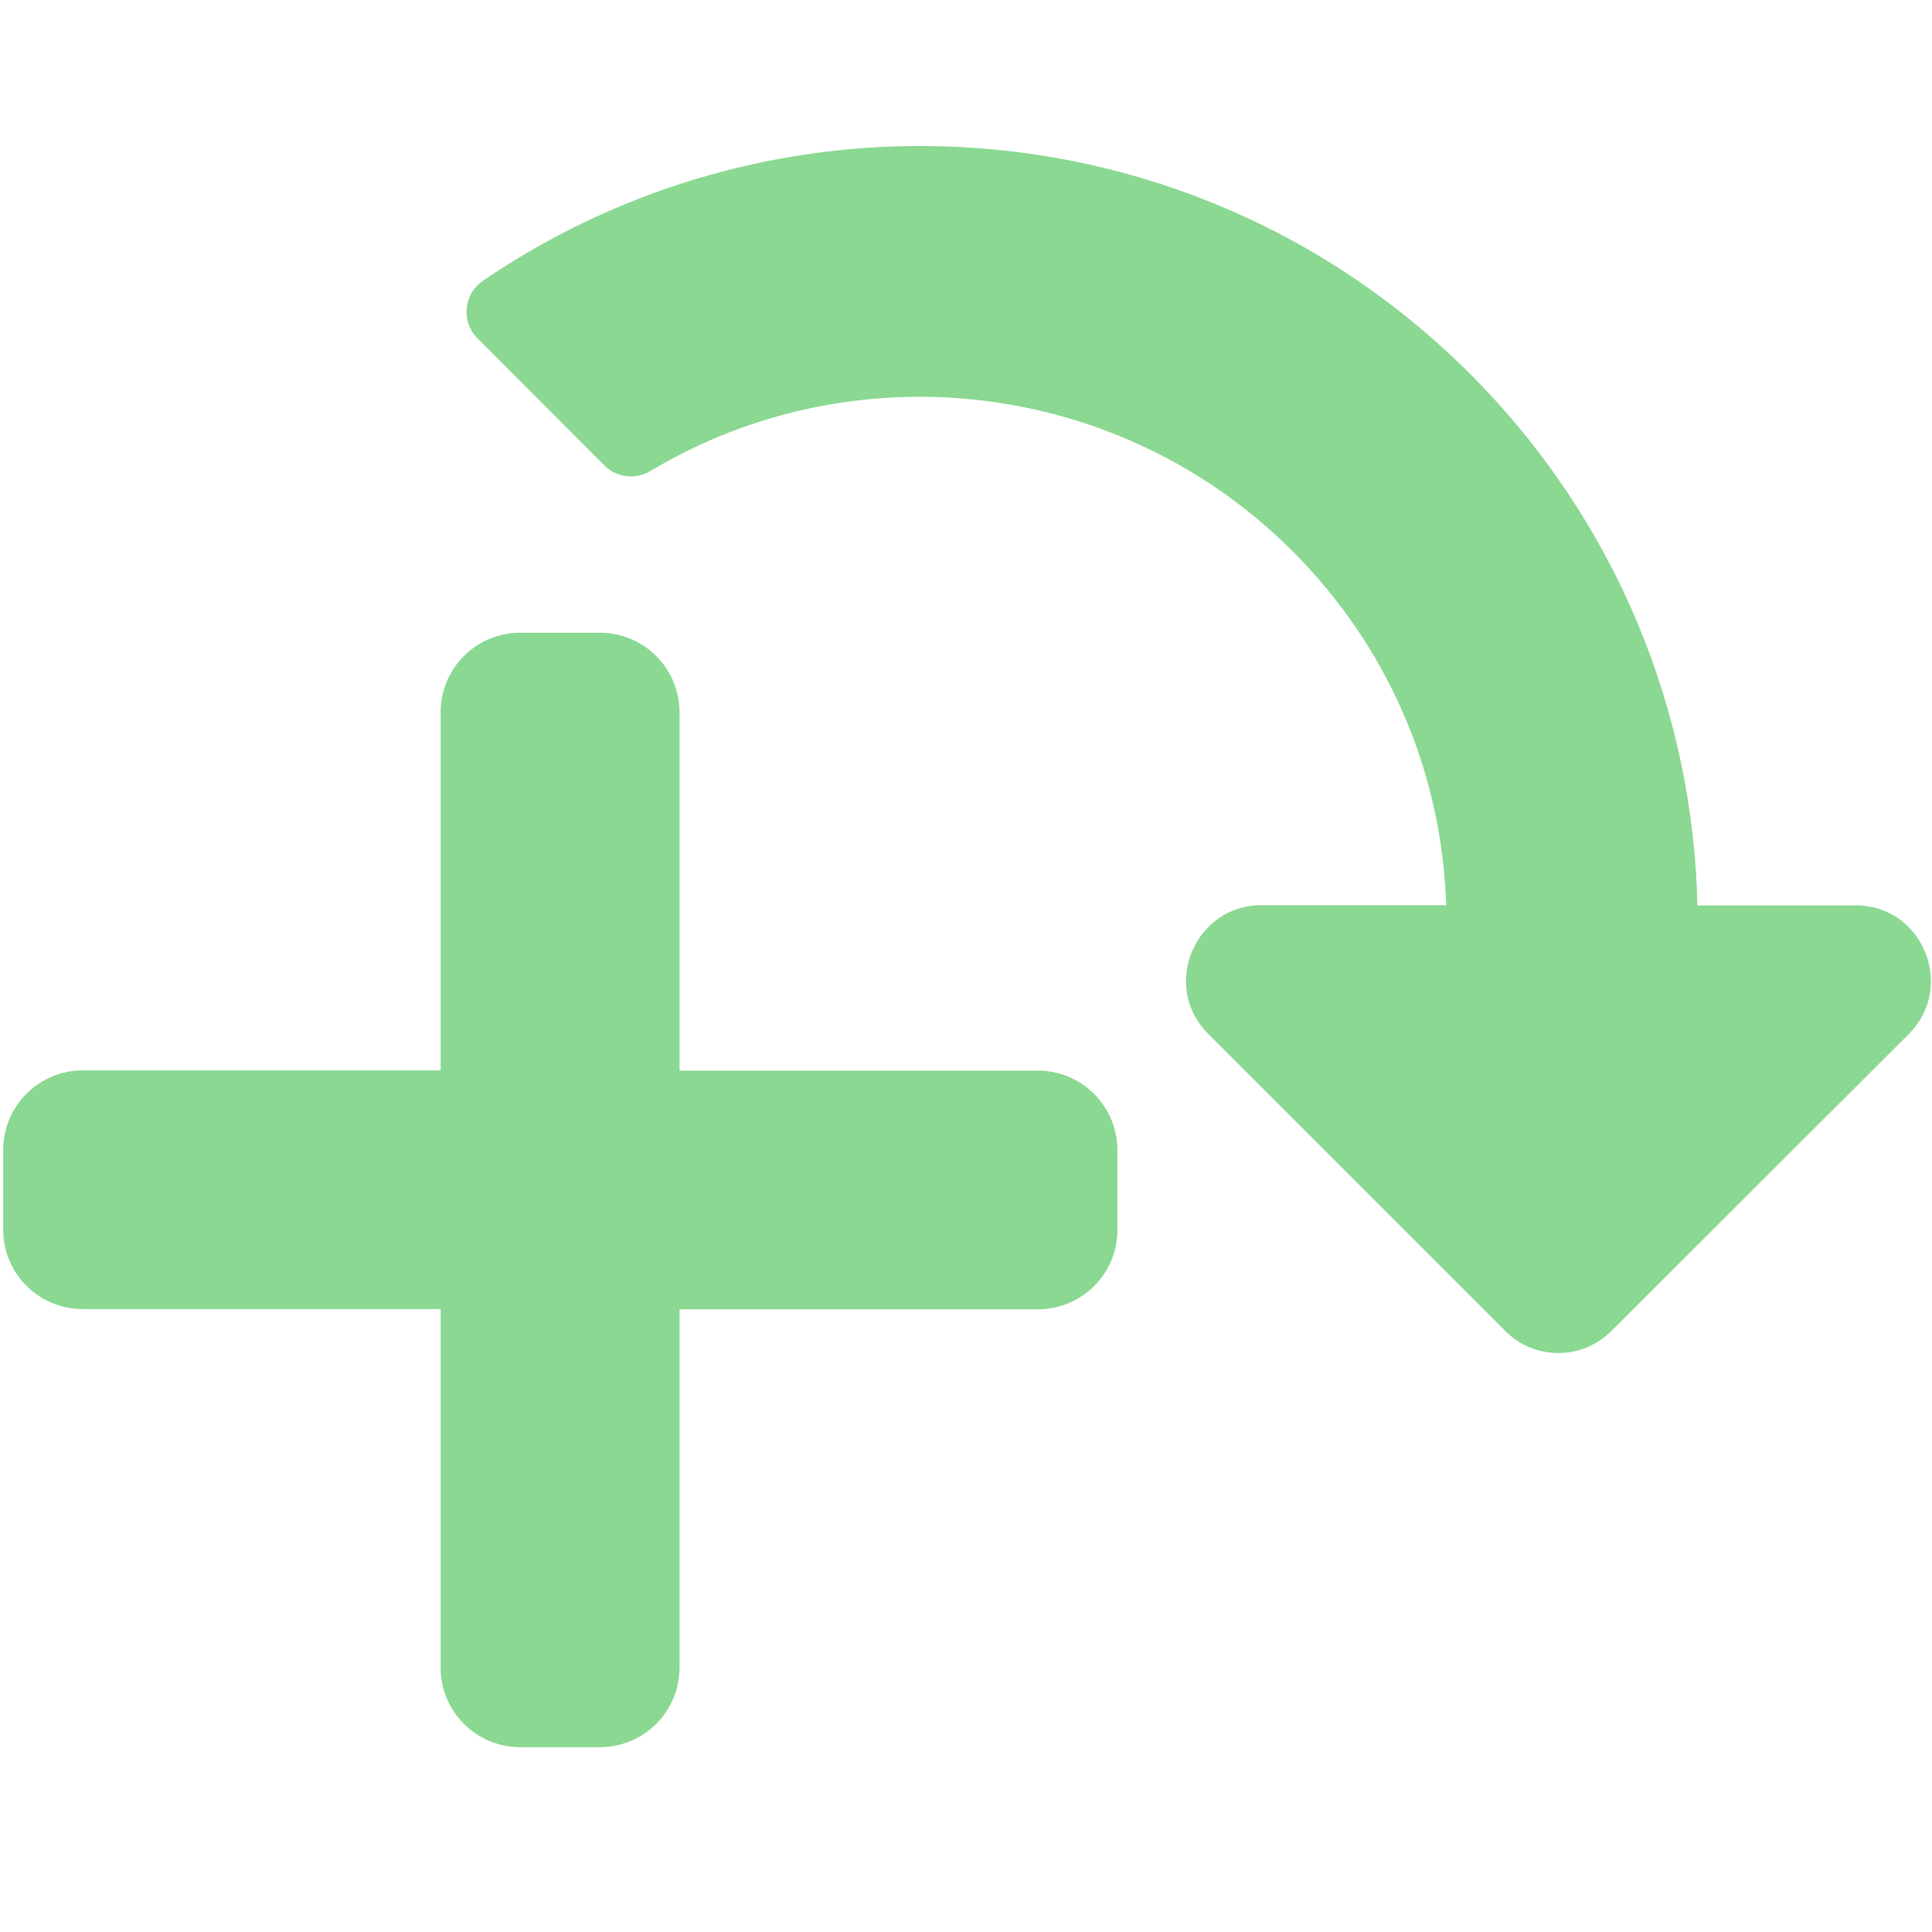
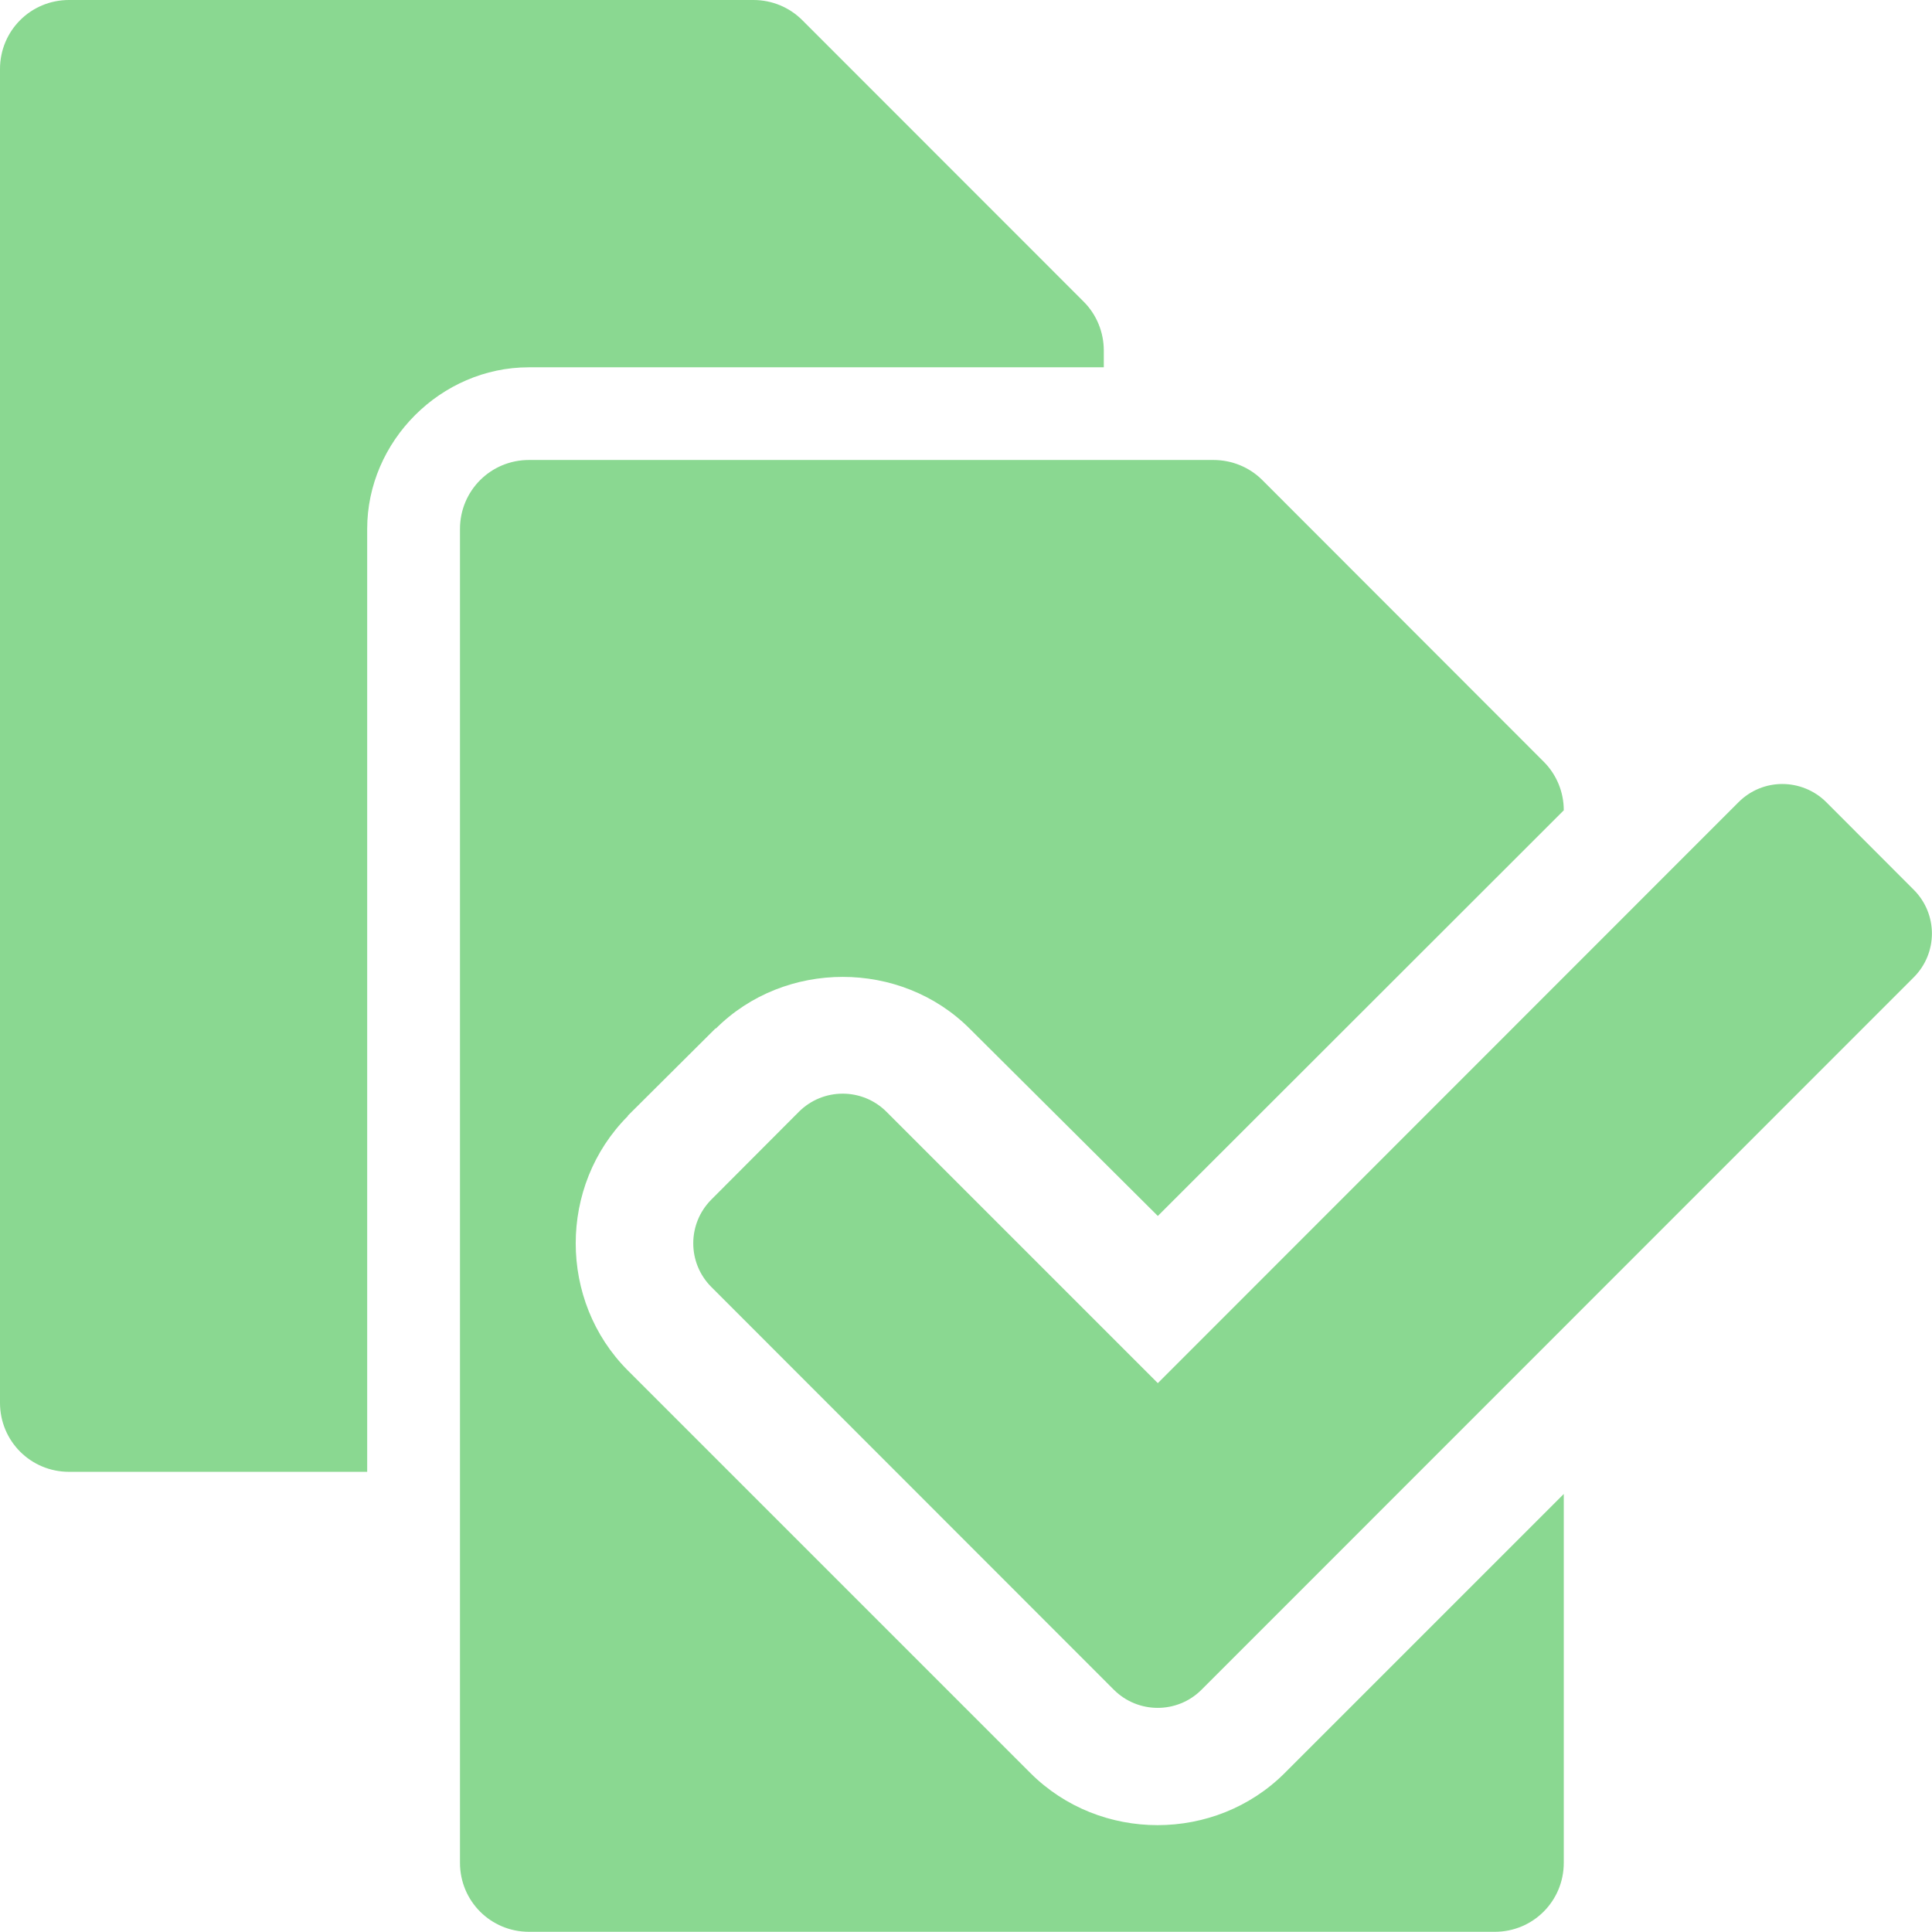
<svg xmlns="http://www.w3.org/2000/svg" width="32" height="32" viewBox="0 0 8.467 8.467" version="1.1" id="svg8">
-   <defs id="defs2">
-     <style id="style1399">.cls-1{fill:#e3e3e3;}</style>
-     <style id="style1399-1">.cls-1{fill:#e3e3e3;}</style>
-     <style id="style1399-5">.cls-1{fill:#e3e3e3;}</style>
-     <style id="style1399-8">.cls-1{fill:#e3e3e3;}</style>
-     <style id="style1399-7">.cls-1{fill:#e3e3e3;}</style>
-     <style id="style1399-1-5">.cls-1{fill:#e3e3e3;}</style>
-     <style id="style1399-5-6">.cls-1{fill:#e3e3e3;}</style>
-     <style id="style1399-8-9">.cls-1{fill:#e3e3e3;}</style>
-     <style id="style1399-2">.cls-1{fill:#e3e3e3;}</style>
-     <style id="style1399-1-1">.cls-1{fill:#e3e3e3;}</style>
-     <style id="style1399-5-5">.cls-1{fill:#e3e3e3;}</style>
-     <style id="style1399-8-99">.cls-1{fill:#e3e3e3;}</style>
-     <style id="style2">.a{filter:url(#a);}.b{fill:#710132;}.c{fill:#e3e3e3;}</style>
-     <filter name="AI_FlouGaussien_4" id="a">
-       <feGaussianBlur id="feGaussianBlur4" stdDeviation="4" />
-     </filter>
-     <style id="style1399-3">.cls-1{fill:#e3e3e3;}</style>
-     <style id="style1399-4">.cls-1{fill:#e3e3e3;}</style>
-     <style id="style1399-8-7">.cls-1{fill:#e3e3e3;}</style>
-     <style id="style1399-4-5">.cls-1{fill:#e3e3e3;}</style>
-     <style id="style1399-9">.cls-1{fill:#e3e3e3;}</style>
-     <style id="style1399-4-6">.cls-1{fill:#e3e3e3;}</style>
-     <style id="style1399-8-4">.cls-1{fill:#e3e3e3;}</style>
-     <style id="style1399-4-5-3">.cls-1{fill:#e3e3e3;}</style>
-     <style id="style1399-88">.cls-1{fill:#e3e3e3;}</style>
-     <style id="style1399-19">.cls-1{fill:#e3e3e3;}</style>
-   </defs>
-   <path id="path4555" d="m 4.046,0.64 c 0.867,0.003 1.734,0.336 2.396,0.998 0.645,0.645 0.978,1.484 0.997,2.33 h 0.694 c 0.294,0 0.439,0.357 0.232,0.564 L 7.062,5.833 c -0.129,0.129 -0.337,0.129 -0.465,0 L 5.295,4.531 C 5.087,4.324 5.235,3.967 5.528,3.967 H 6.338 C 6.319,3.38 6.081,2.831 5.663,2.414 4.911,1.662 3.745,1.528 2.851,2.064 2.786,2.103 2.702,2.094 2.649,2.04 L 2.093,1.483 C 2.02,1.411 2.031,1.289 2.116,1.231 2.696,0.835 3.371,0.637 4.046,0.64 Z M 2.28,2.773 h 0.349 c 0.193,0 0.349,0.156 0.349,0.349 v 1.57 h 1.57 c 0.193,-6e-7 0.349,0.156 0.349,0.349 v 0.349 c 0,0.193 -0.156,0.348 -0.349,0.348 H 2.978 v 1.57 c 0,0.193 -0.156,0.349 -0.349,0.349 H 2.28 c -0.193,0 -0.349,-0.156 -0.349,-0.349 V 5.737 H 0.363 c -0.193,0 -0.349,-0.155 -0.349,-0.348 V 5.04 c 0,-0.193 0.156,-0.349 0.349,-0.349 H 1.931 V 3.122 c 0,-0.193 0.156,-0.349 0.349,-0.349 z" style="display:inline;fill:#8ad891;fill-opacity:1;stroke-width:0.029" />
+   <defs id="defs2" />
+   <path id="path861" style="fill:#8ad891;fill-opacity:1;stroke-width:0.048" d="M 1.143 0 C 0.509 0 2.9605947e-16 0.509 0 1.143 L 0 23.236 C 0 23.87 0.509 24.379 1.143 24.379 L 6.082 24.379 L 6.082 8.76 C 6.082 7.306 7.304 6.084 8.758 6.084 L 18.283 6.084 L 18.283 5.805 C 18.283 5.505 18.165 5.212 17.951 4.998 L 13.289 0.334 C 13.075 0.12 12.785 0 12.48 0 L 1.143 0 z M 8.762 7.619 C 8.128 7.619 7.619 8.128 7.619 8.762 L 7.619 30.855 C 7.619 31.489 8.128 31.998 8.762 31.998 L 24.76 31.998 C 25.393 31.998 25.902 31.489 25.902 30.855 L 25.902 24.746 L 21.281 29.367 C 20.129 30.519 18.219 30.52 17.066 29.367 L 10.4 22.701 C 9.248 21.549 9.248 19.639 10.4 18.486 A 1.957 1.957 0 0 1 10.4 18.479 L 11.855 17.031 L 11.855 17.039 C 12.999 15.895 14.919 15.895 16.062 17.039 L 19.178 20.141 L 25.902 13.422 L 25.902 13.42 C 25.902 13.121 25.784 12.831 25.57 12.617 L 20.908 7.951 C 20.694 7.737 20.402 7.619 20.098 7.619 L 8.762 7.619 z M 29.521 12.986 C 29.259 12.986 28.997 13.087 28.797 13.287 L 19.178 22.91 L 14.684 18.416 C 14.283 18.015 13.633 18.015 13.232 18.416 L 11.783 19.869 C 11.383 20.27 11.383 20.918 11.783 21.318 L 18.449 27.988 C 18.85 28.389 19.502 28.389 19.902 27.988 L 31.699 16.188 C 32.1 15.787 32.1 15.139 31.699 14.738 L 30.25 13.287 C 30.05 13.087 29.784 12.986 29.521 12.986 z " transform="scale(0.2645833)" />
</svg>
